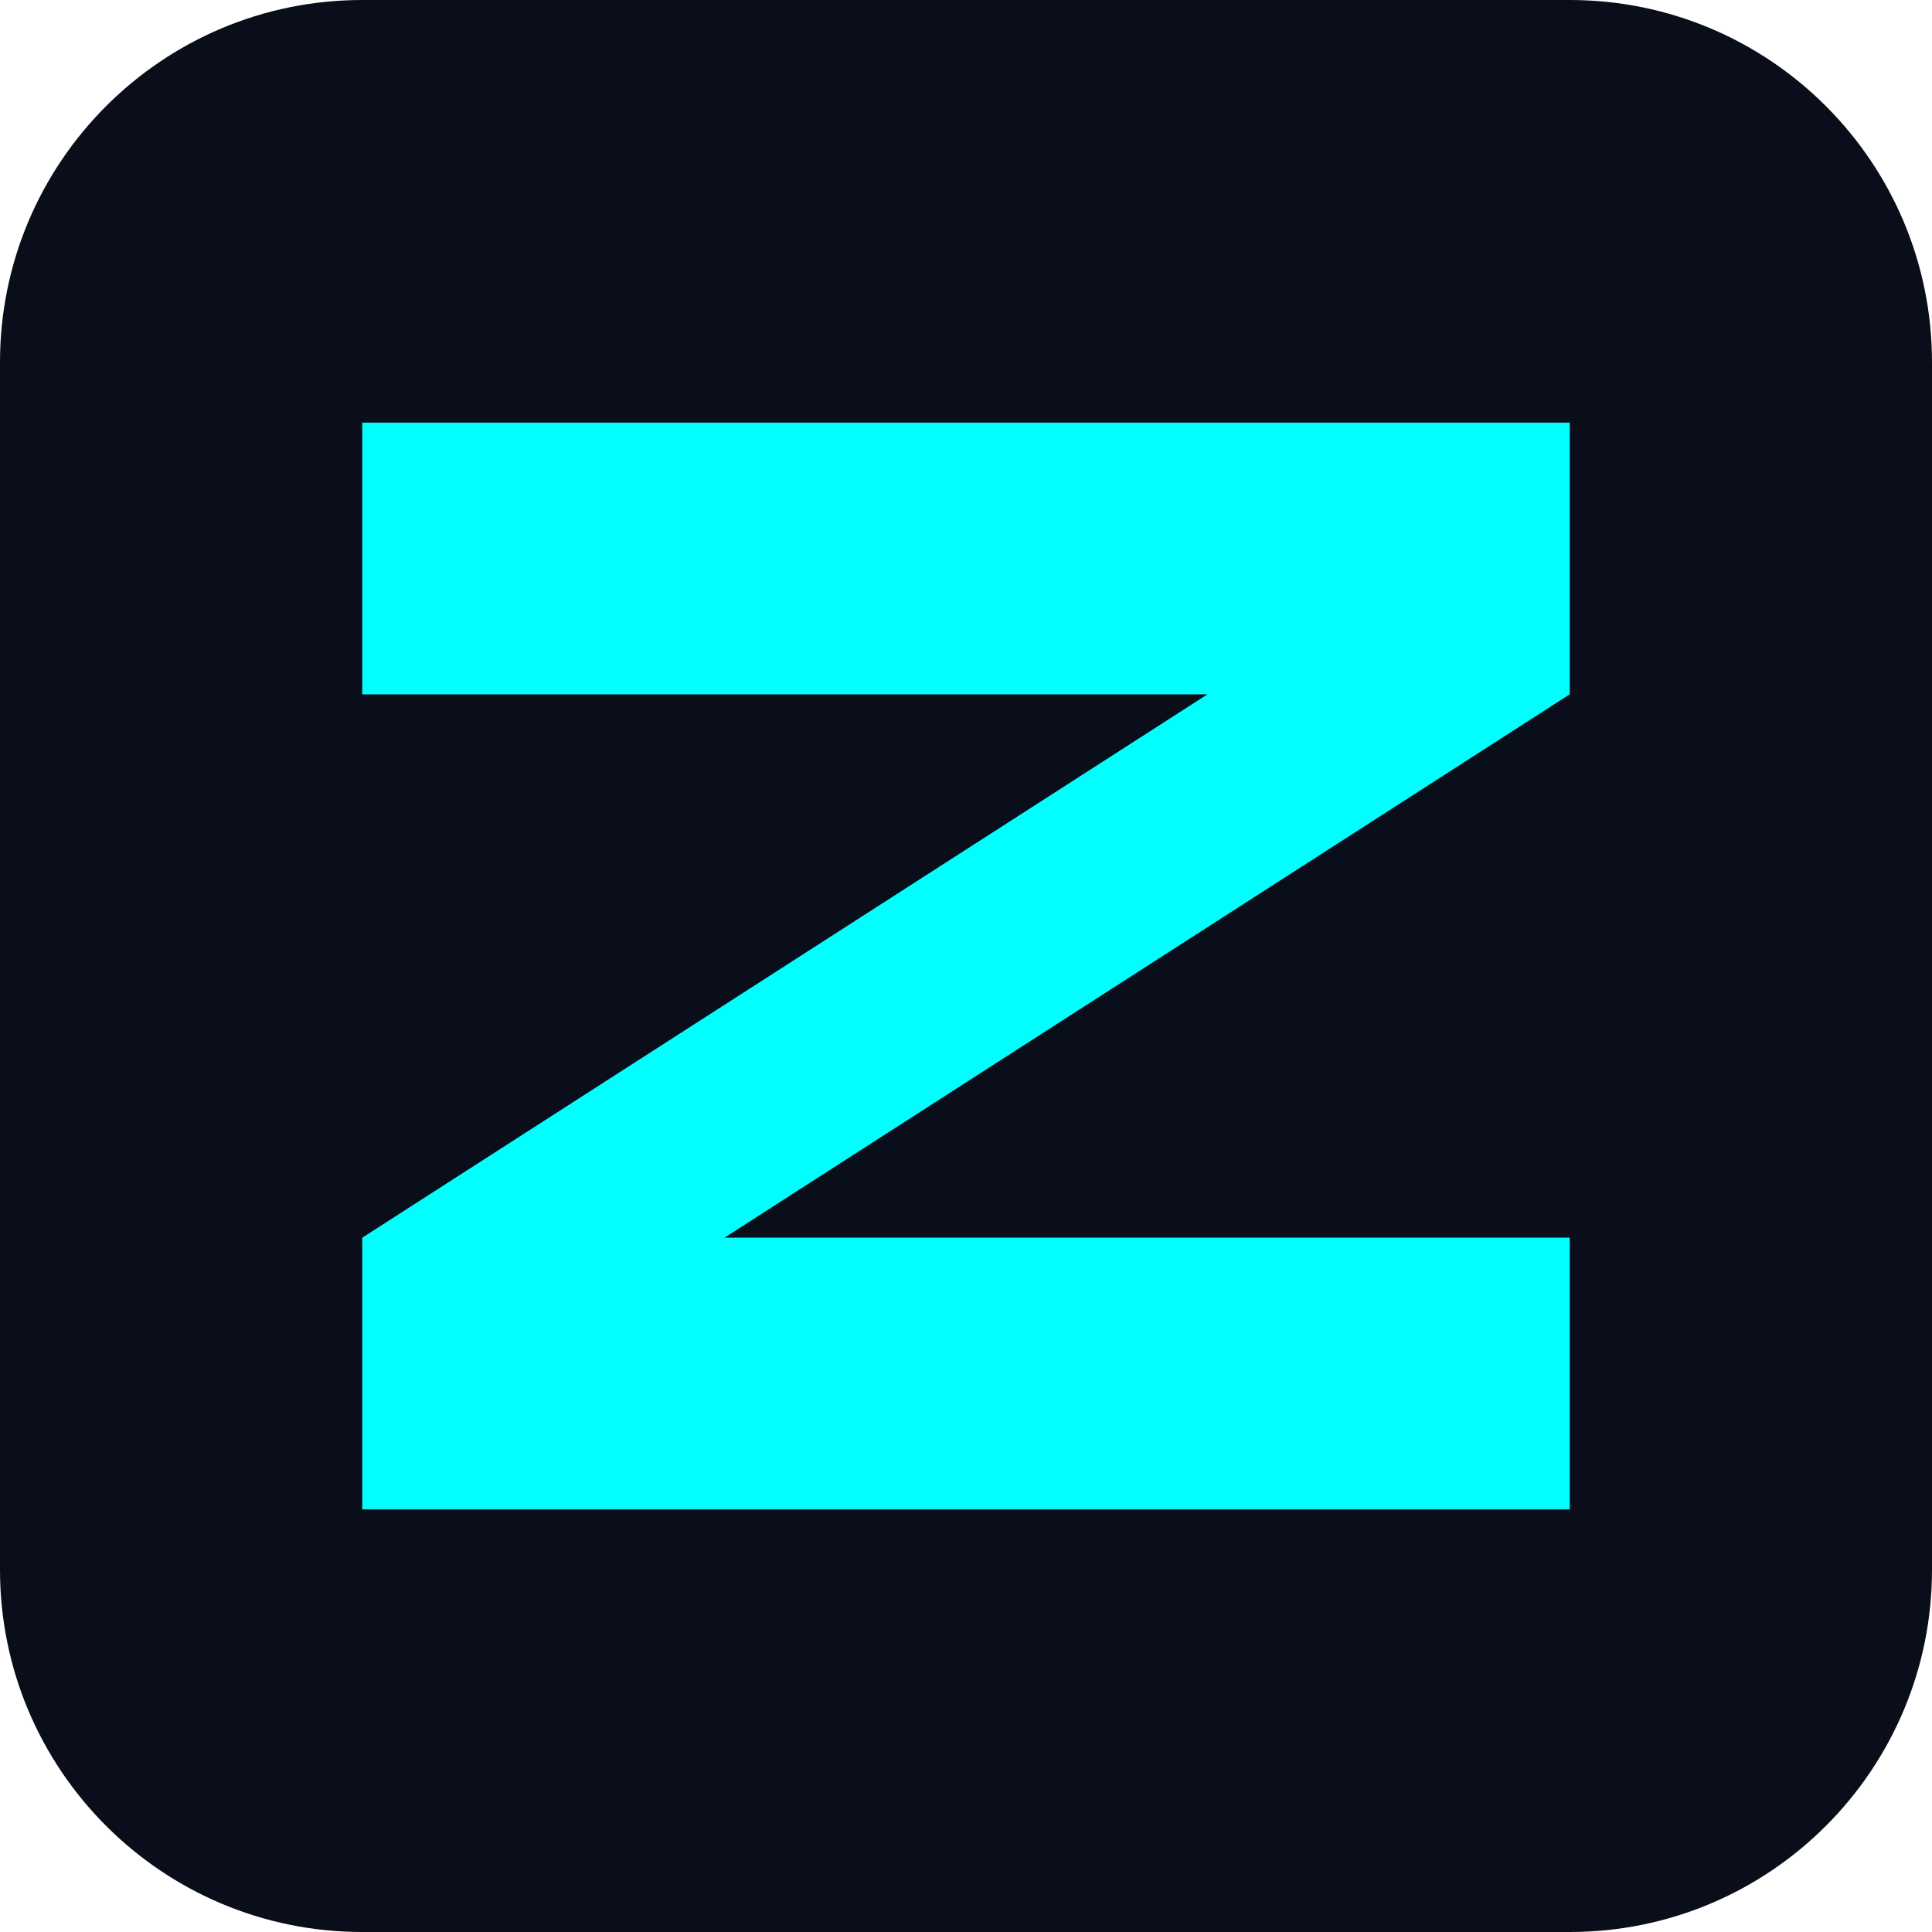
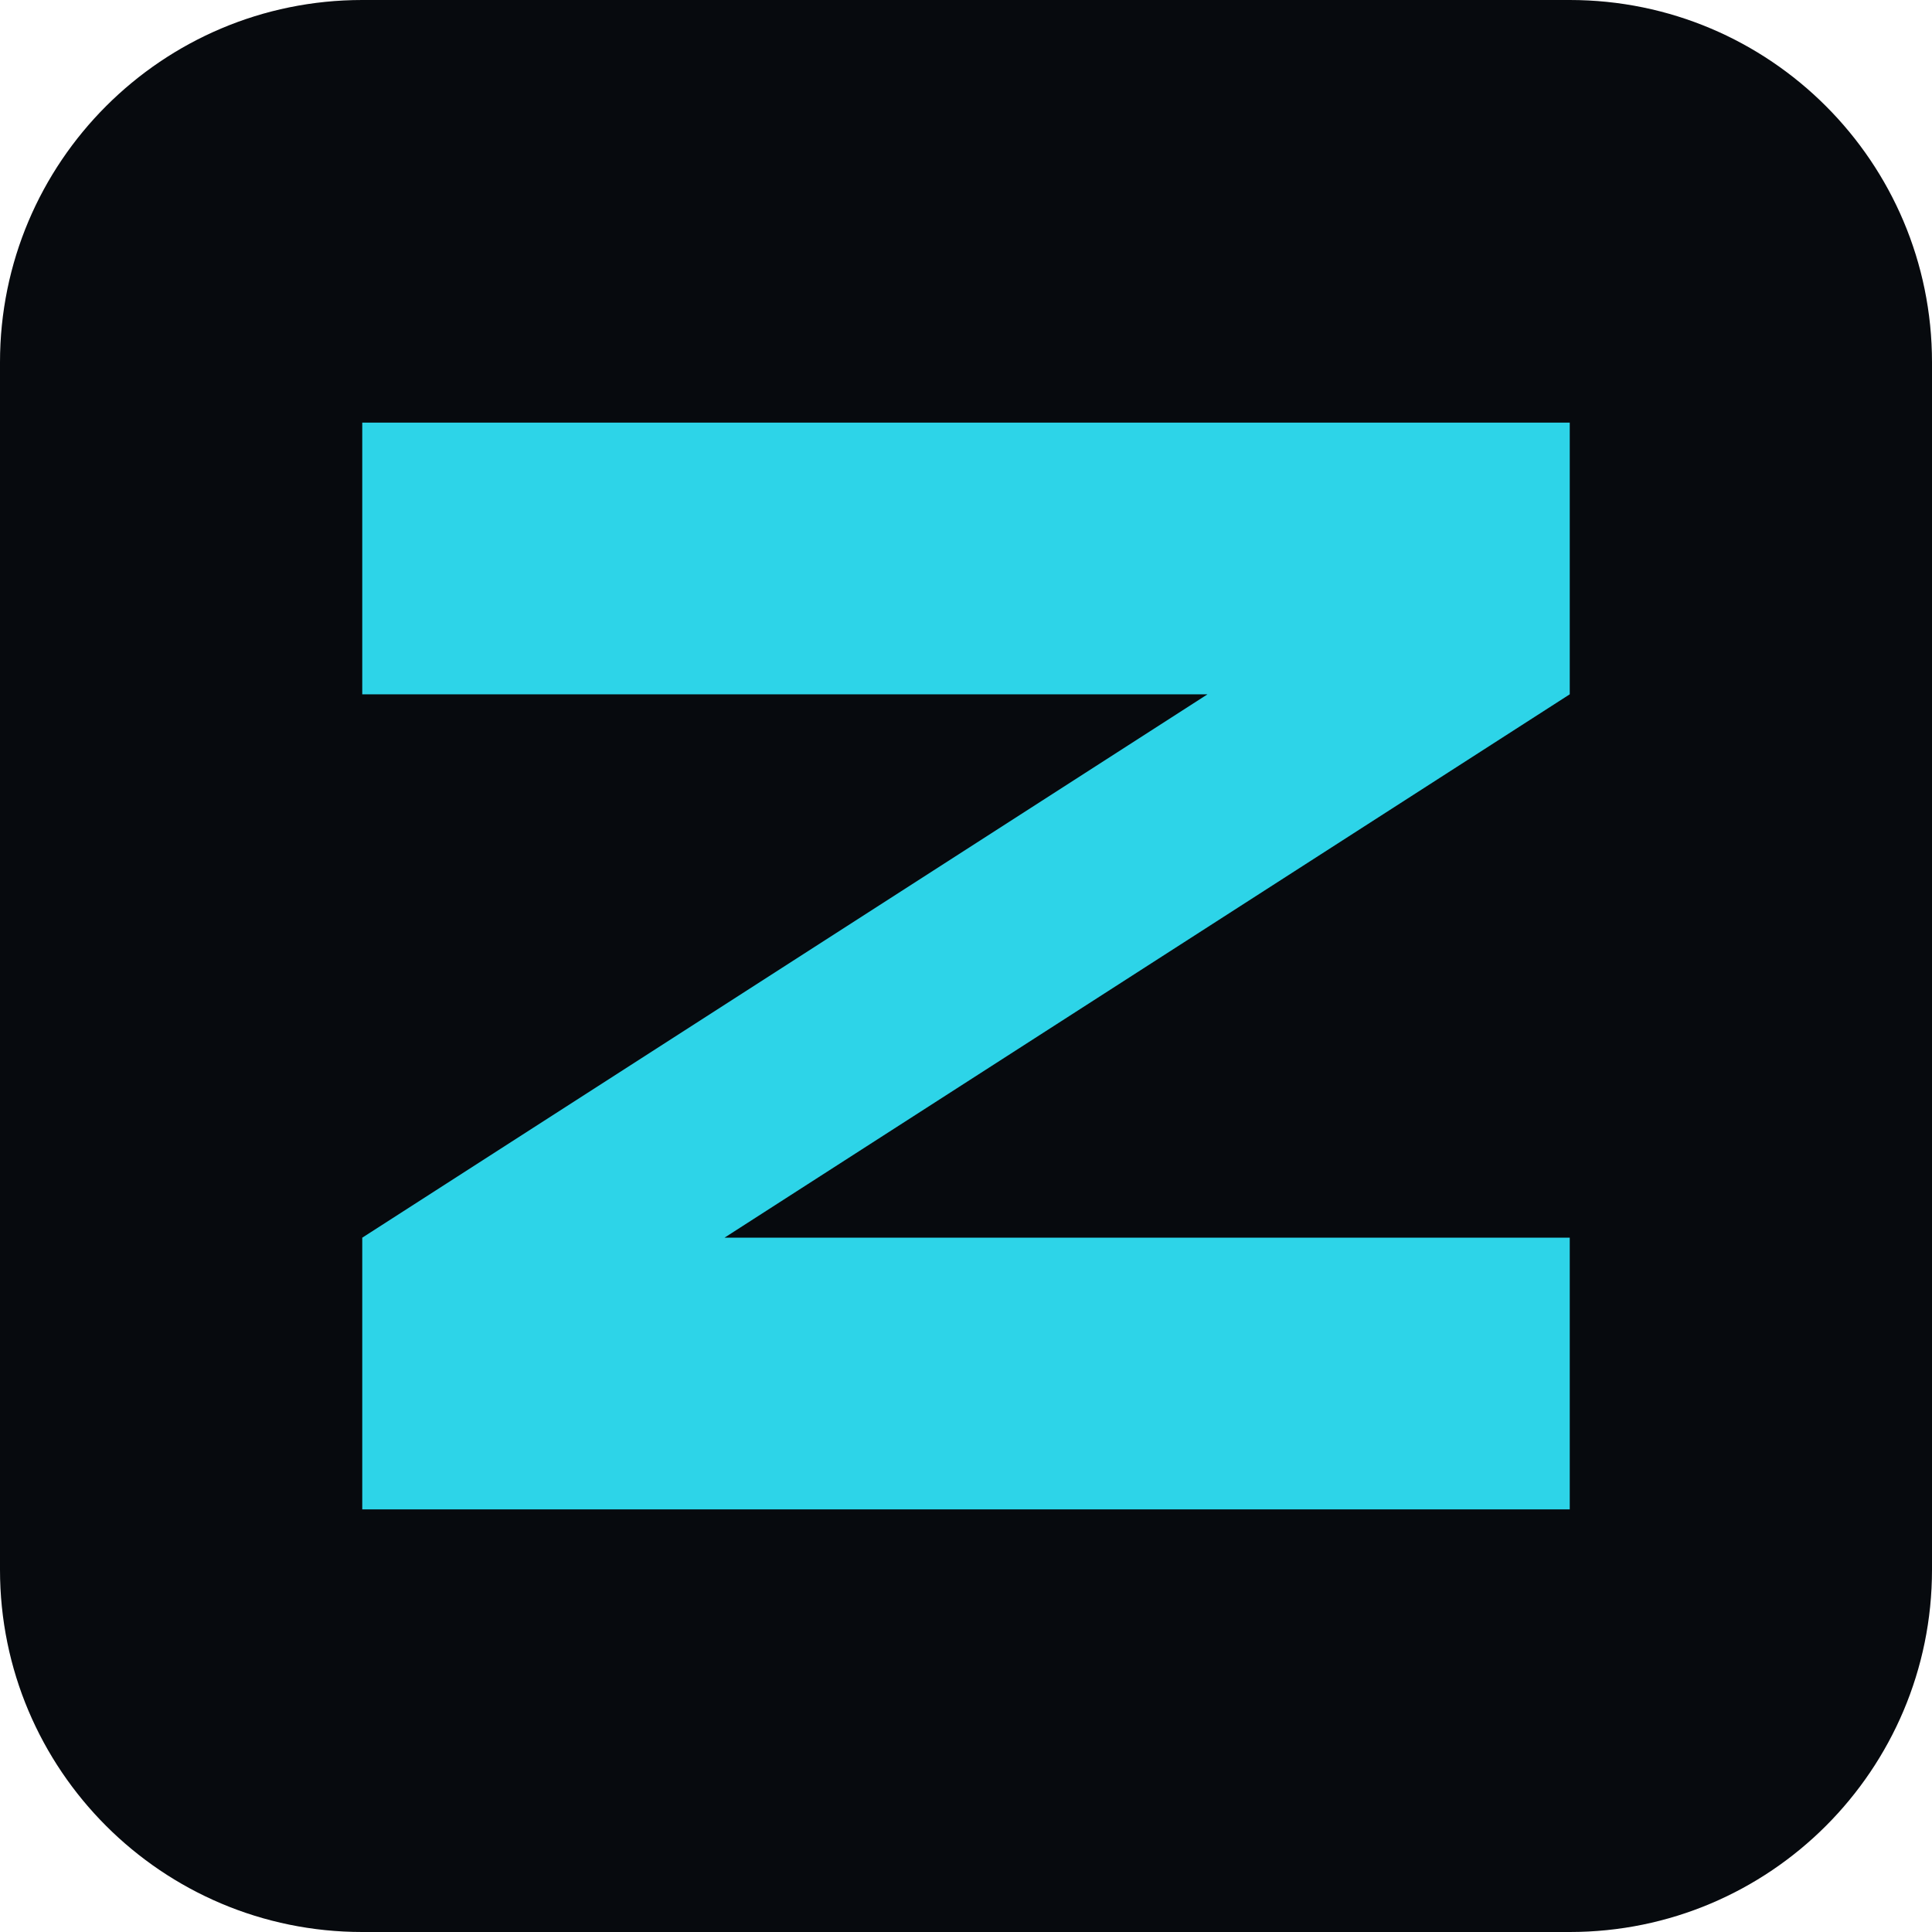
<svg xmlns="http://www.w3.org/2000/svg" viewBox="0 0 64 64" width="64" height="64">
-   <rect width="64" height="64" rx="12" ry="12" fill="#0a0e1a" />
-   <polygon points="12,14 52,14 52,23 24,41 52,41 52,50 12,50 12,41 40,23 12,23" fill="#00ffff" />
+   <rect width="64" height="64" rx="12" ry="12" fill="#070a0e" />
+   <polygon points="12,14 52,14 52,23 24,41 52,41 52,50 12,50 12,41 40,23 12,23" fill="#2dd4e8" />
</svg>
